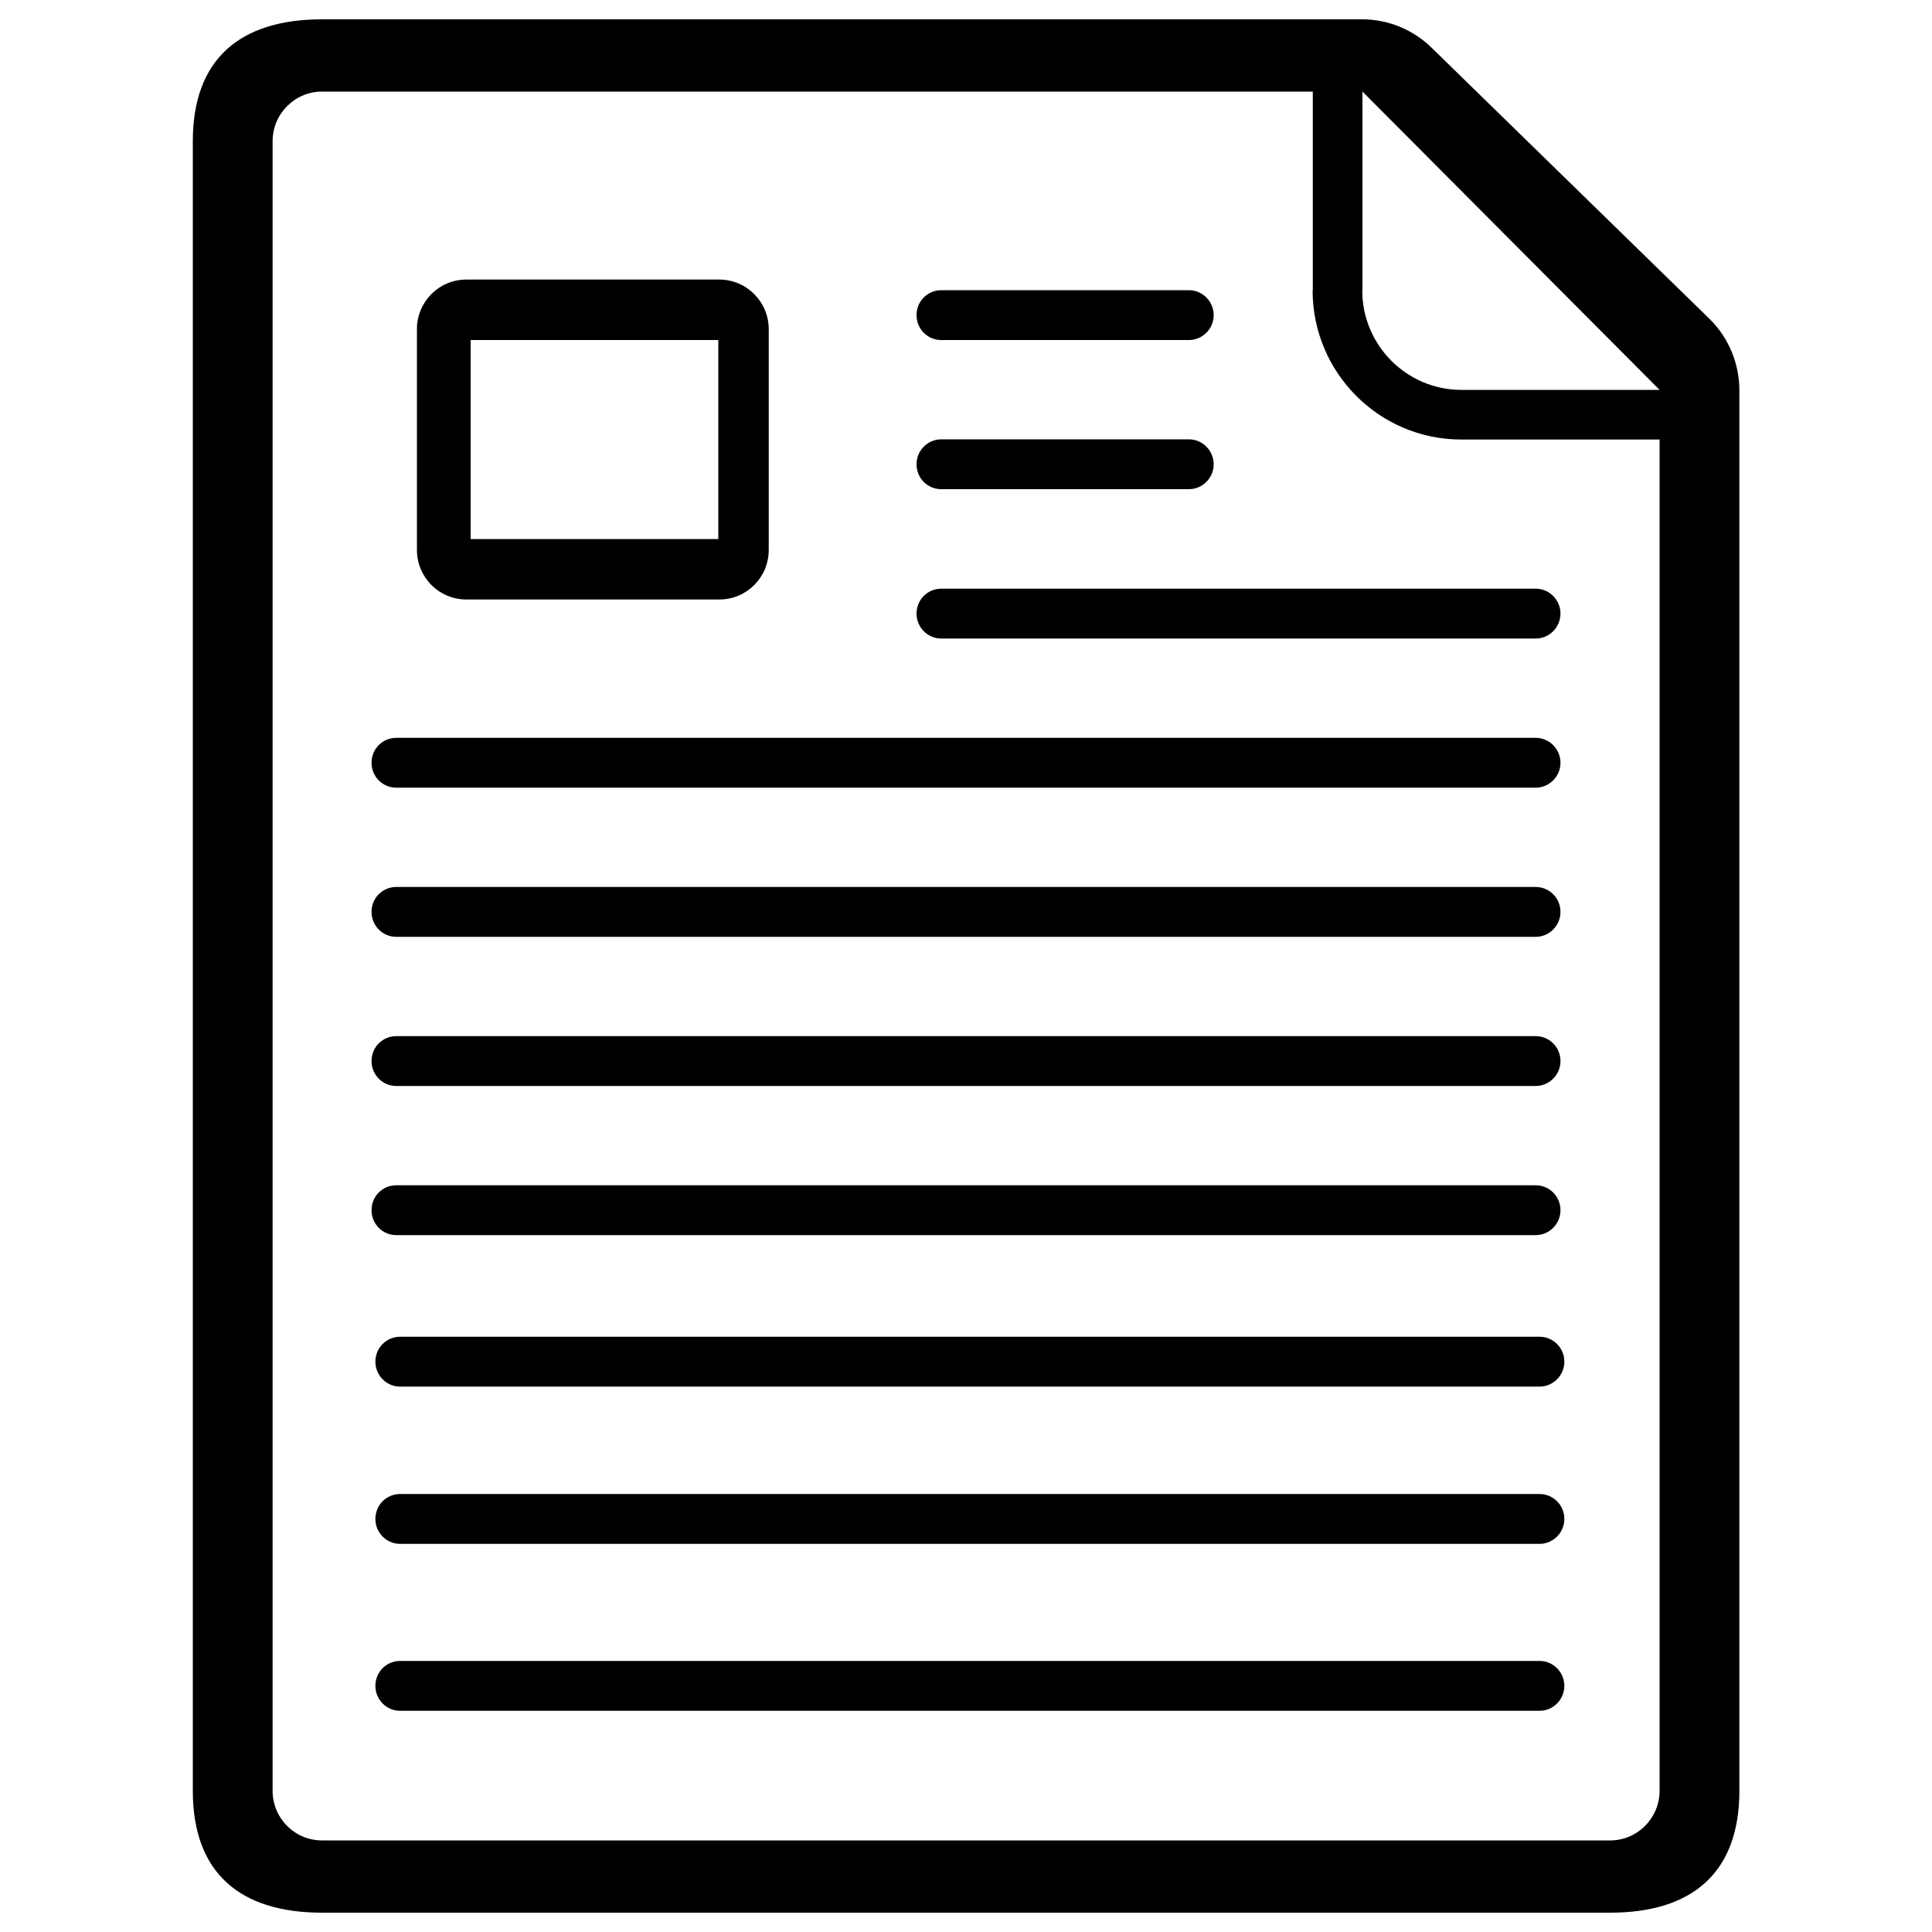
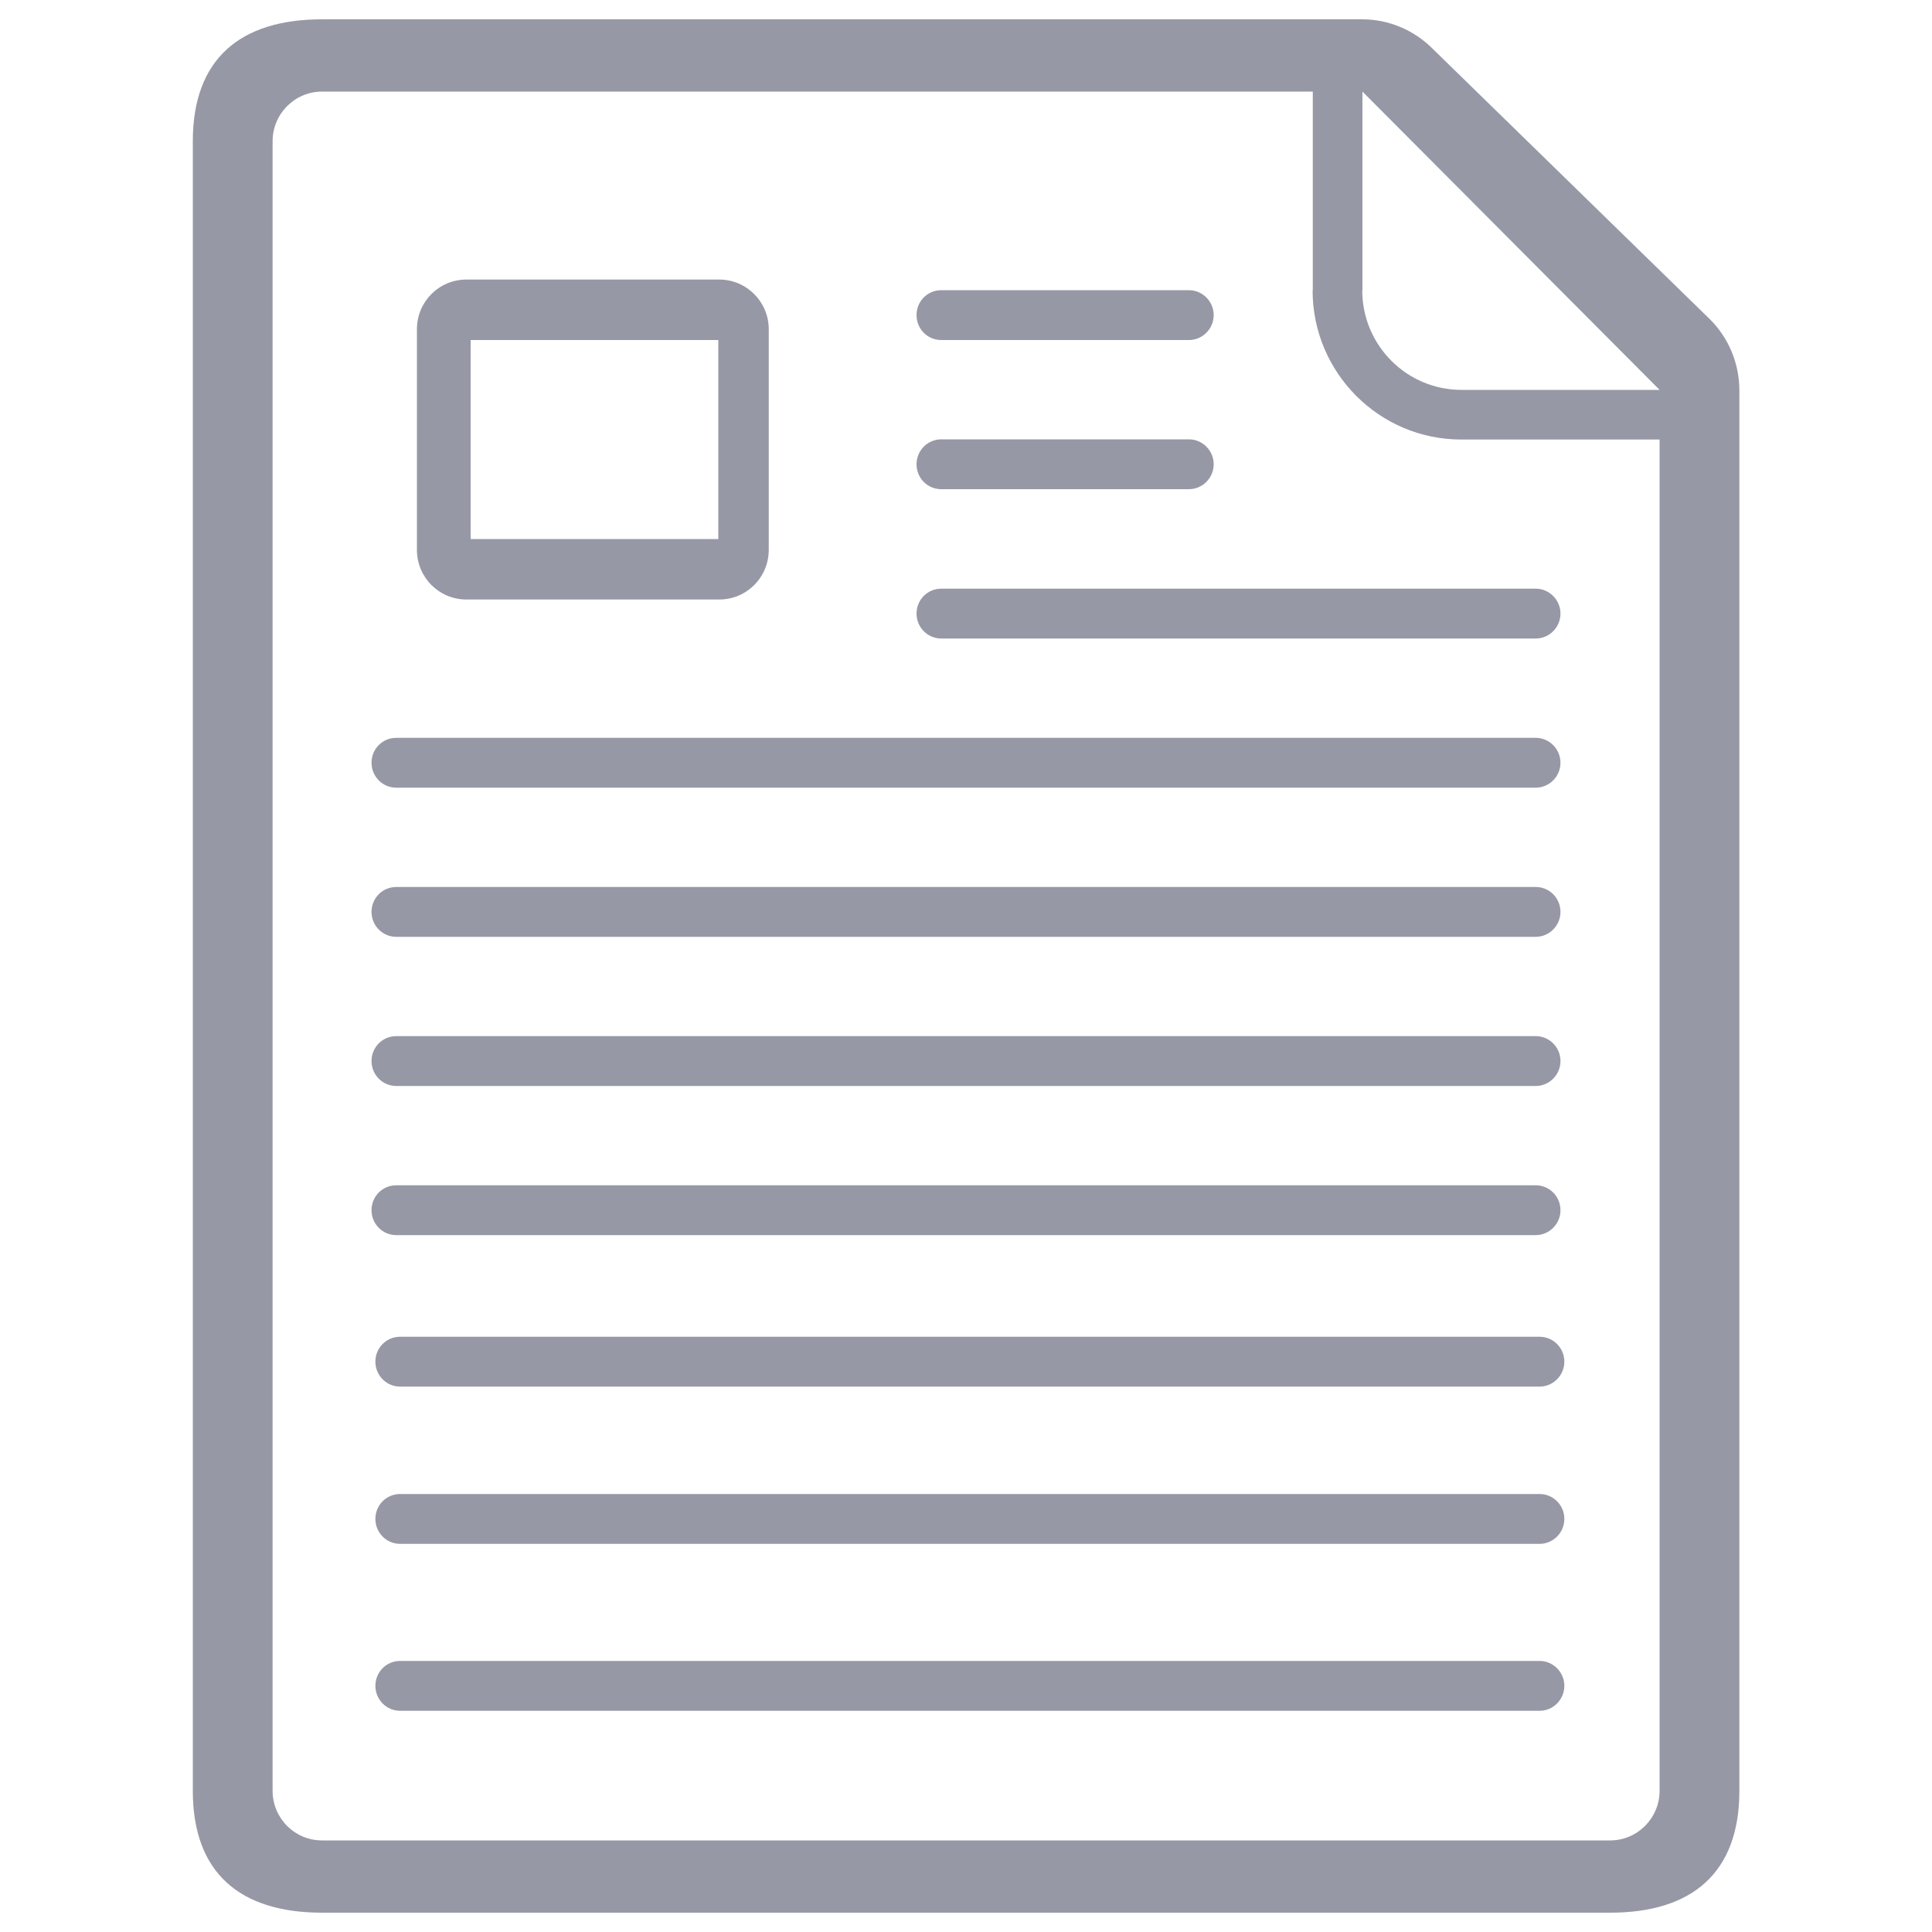
<svg xmlns="http://www.w3.org/2000/svg" version="1.1" x="0px" y="0px" viewBox="0 0 1000 1000" enable-background="new 0 0 1000 1000" xml:space="preserve">
  <g>
-     <path d="M885.2,165.4L741.4,25.1c-9.6-9.6-22.7-15.1-36.3-15.1H166.7c-42.4,0-66.9,20.5-66.9,63.1v853.8c0,42.6,24.5,63.1,66.9,63.1h666.7c42.4,0,66.9-20.6,66.9-63.1V201.8C900.2,188.1,894.8,175,885.2,165.4L885.2,165.4z M859,926.9c0,14.2-11.5,25.7-25.6,25.7H166.7c-14.2,0-25.6-11.5-25.6-25.7V73.1c0-14.2,11.5-25.7,25.6-25.7h512.8v102.9h-0.1c0,42.6,34.5,77.2,76.9,77.2H782h77L859,926.9L859,926.9z M782,201.8h-25.6c-28.3,0-51.3-23.1-51.3-51.5h0.1V47.4L859,201.8L782,201.8L782,201.8z M487.2,176h128.2c7,0,12.8-5.8,12.8-12.9c0-7.1-5.8-12.9-12.8-12.9H487.2c-7.1,0-12.8,5.7-12.8,12.9C474.4,170.3,480.1,176,487.2,176L487.2,176z M487.2,253.2h128.2c7,0,12.8-5.8,12.8-12.9c0-7.1-5.8-12.9-12.8-12.9H487.2c-7.1,0-12.8,5.8-12.8,12.9C474.4,247.5,480.1,253.2,487.2,253.2L487.2,253.2z M474.4,317.6c0,7.1,5.7,12.9,12.8,12.9h307.7c7,0,12.8-5.8,12.8-12.9c0-7.1-5.8-12.9-12.8-12.9H487.2C480.1,304.7,474.4,310.4,474.4,317.6L474.4,317.6z M794.9,459.1H205.1c-7.1,0-12.8,5.7-12.8,12.9c0,7.1,5.7,12.9,12.8,12.9h589.8c7,0,12.8-5.8,12.8-12.9C807.7,464.8,801.9,459.1,794.9,459.1L794.9,459.1z M794.9,536.3H205.1c-7.1,0-12.8,5.7-12.8,12.9c0,7.1,5.7,12.9,12.8,12.9h589.8c7,0,12.8-5.8,12.8-12.9C807.7,542,801.9,536.3,794.9,536.3L794.9,536.3z M794.9,613.5H205.1c-7.1,0-12.8,5.7-12.8,12.9c0,7.1,5.7,12.9,12.8,12.9h589.8c7,0,12.8-5.8,12.8-12.9C807.7,619.2,801.9,613.5,794.9,613.5L794.9,613.5z M794.9,381.9H205.1c-7.1,0-12.8,5.7-12.8,12.9c0,7.1,5.7,12.9,12.8,12.9h589.8c7,0,12.8-5.8,12.8-12.9C807.7,387.7,801.9,381.9,794.9,381.9L794.9,381.9z M241.4,310.3h130.9c14.2,0,25.6-11.5,25.6-25.7V170.4c0-14.2-11.5-25.7-25.6-25.7H241.4c-14.2,0-25.6,11.5-25.6,25.7v114.2C215.8,298.8,227.2,310.3,241.4,310.3L241.4,310.3z M243.6,176h128.2V279H243.6V176L243.6,176z" />
-     <path d="M796.9,691.9H207.1c-7.1,0-12.8,5.7-12.8,12.9c0,7.1,5.7,12.9,12.8,12.9h589.8c7,0,12.8-5.8,12.8-12.9C809.7,697.6,803.9,691.9,796.9,691.9L796.9,691.9z" />
-     <path d="M796.9,773.3H207.1c-7.1,0-12.8,5.7-12.8,12.9c0,7.1,5.7,12.9,12.8,12.9h589.8c7,0,12.8-5.8,12.8-12.9C809.7,779,803.9,773.3,796.9,773.3L796.9,773.3z" />
-     <path d="M796.9,859.7H207.1c-7.1,0-12.8,5.7-12.8,12.9c0,7.1,5.7,12.9,12.8,12.9h589.8c7,0,12.8-5.8,12.8-12.9C809.7,865.5,803.9,859.7,796.9,859.7L796.9,859.7z" />
+     <path fill="#9698a5" d="M885.2,165.4L741.4,25.1c-9.6-9.6-22.7-15.1-36.3-15.1H166.7c-42.4,0-66.9,20.5-66.9,63.1v853.8c0,42.6,24.5,63.1,66.9,63.1h666.7c42.4,0,66.9-20.6,66.9-63.1V201.8C900.2,188.1,894.8,175,885.2,165.4L885.2,165.4z M859,926.9c0,14.2-11.5,25.7-25.6,25.7H166.7c-14.2,0-25.6-11.5-25.6-25.7V73.1c0-14.2,11.5-25.7,25.6-25.7h512.8v102.9h-0.1c0,42.6,34.5,77.2,76.9,77.2H782h77L859,926.9L859,926.9z M782,201.8h-25.6c-28.3,0-51.3-23.1-51.3-51.5h0.1V47.4L859,201.8L782,201.8L782,201.8z M487.2,176h128.2c7,0,12.8-5.8,12.8-12.9c0-7.1-5.8-12.9-12.8-12.9H487.2c-7.1,0-12.8,5.7-12.8,12.9C474.4,170.3,480.1,176,487.2,176L487.2,176z M487.2,253.2h128.2c7,0,12.8-5.8,12.8-12.9c0-7.1-5.8-12.9-12.8-12.9H487.2c-7.1,0-12.8,5.8-12.8,12.9C474.4,247.5,480.1,253.2,487.2,253.2L487.2,253.2z M474.4,317.6c0,7.1,5.7,12.9,12.8,12.9h307.7c7,0,12.8-5.8,12.8-12.9c0-7.1-5.8-12.9-12.8-12.9H487.2C480.1,304.7,474.4,310.4,474.4,317.6L474.4,317.6z M794.9,459.1H205.1c-7.1,0-12.8,5.7-12.8,12.9c0,7.1,5.7,12.9,12.8,12.9h589.8c7,0,12.8-5.8,12.8-12.9C807.7,464.8,801.9,459.1,794.9,459.1L794.9,459.1z M794.9,536.3H205.1c-7.1,0-12.8,5.7-12.8,12.9c0,7.1,5.7,12.9,12.8,12.9h589.8c7,0,12.8-5.8,12.8-12.9C807.7,542,801.9,536.3,794.9,536.3L794.9,536.3z M794.9,613.5H205.1c-7.1,0-12.8,5.7-12.8,12.9c0,7.1,5.7,12.9,12.8,12.9h589.8c7,0,12.8-5.8,12.8-12.9C807.7,619.2,801.9,613.5,794.9,613.5L794.9,613.5z M794.9,381.9H205.1c-7.1,0-12.8,5.7-12.8,12.9c0,7.1,5.7,12.9,12.8,12.9h589.8c7,0,12.8-5.8,12.8-12.9C807.7,387.7,801.9,381.9,794.9,381.9L794.9,381.9z M241.4,310.3h130.9c14.2,0,25.6-11.5,25.6-25.7V170.4c0-14.2-11.5-25.7-25.6-25.7H241.4c-14.2,0-25.6,11.5-25.6,25.7v114.2C215.8,298.8,227.2,310.3,241.4,310.3L241.4,310.3z M243.6,176h128.2V279H243.6V176L243.6,176z" />
+     <path fill="#9698a5" d="M796.9,691.9H207.1c-7.1,0-12.8,5.7-12.8,12.9c0,7.1,5.7,12.9,12.8,12.9h589.8c7,0,12.8-5.8,12.8-12.9C809.7,697.6,803.9,691.9,796.9,691.9L796.9,691.9z" />
+     <path fill="#9698a5" d="M796.9,773.3H207.1c-7.1,0-12.8,5.7-12.8,12.9c0,7.1,5.7,12.9,12.8,12.9h589.8c7,0,12.8-5.8,12.8-12.9C809.7,779,803.9,773.3,796.9,773.3L796.9,773.3z" />
+     <path fill="#9698a5" d="M796.9,859.7H207.1c-7.1,0-12.8,5.7-12.8,12.9c0,7.1,5.7,12.9,12.8,12.9h589.8c7,0,12.8-5.8,12.8-12.9C809.7,865.5,803.9,859.7,796.9,859.7L796.9,859.7z" />
  </g>
</svg>
